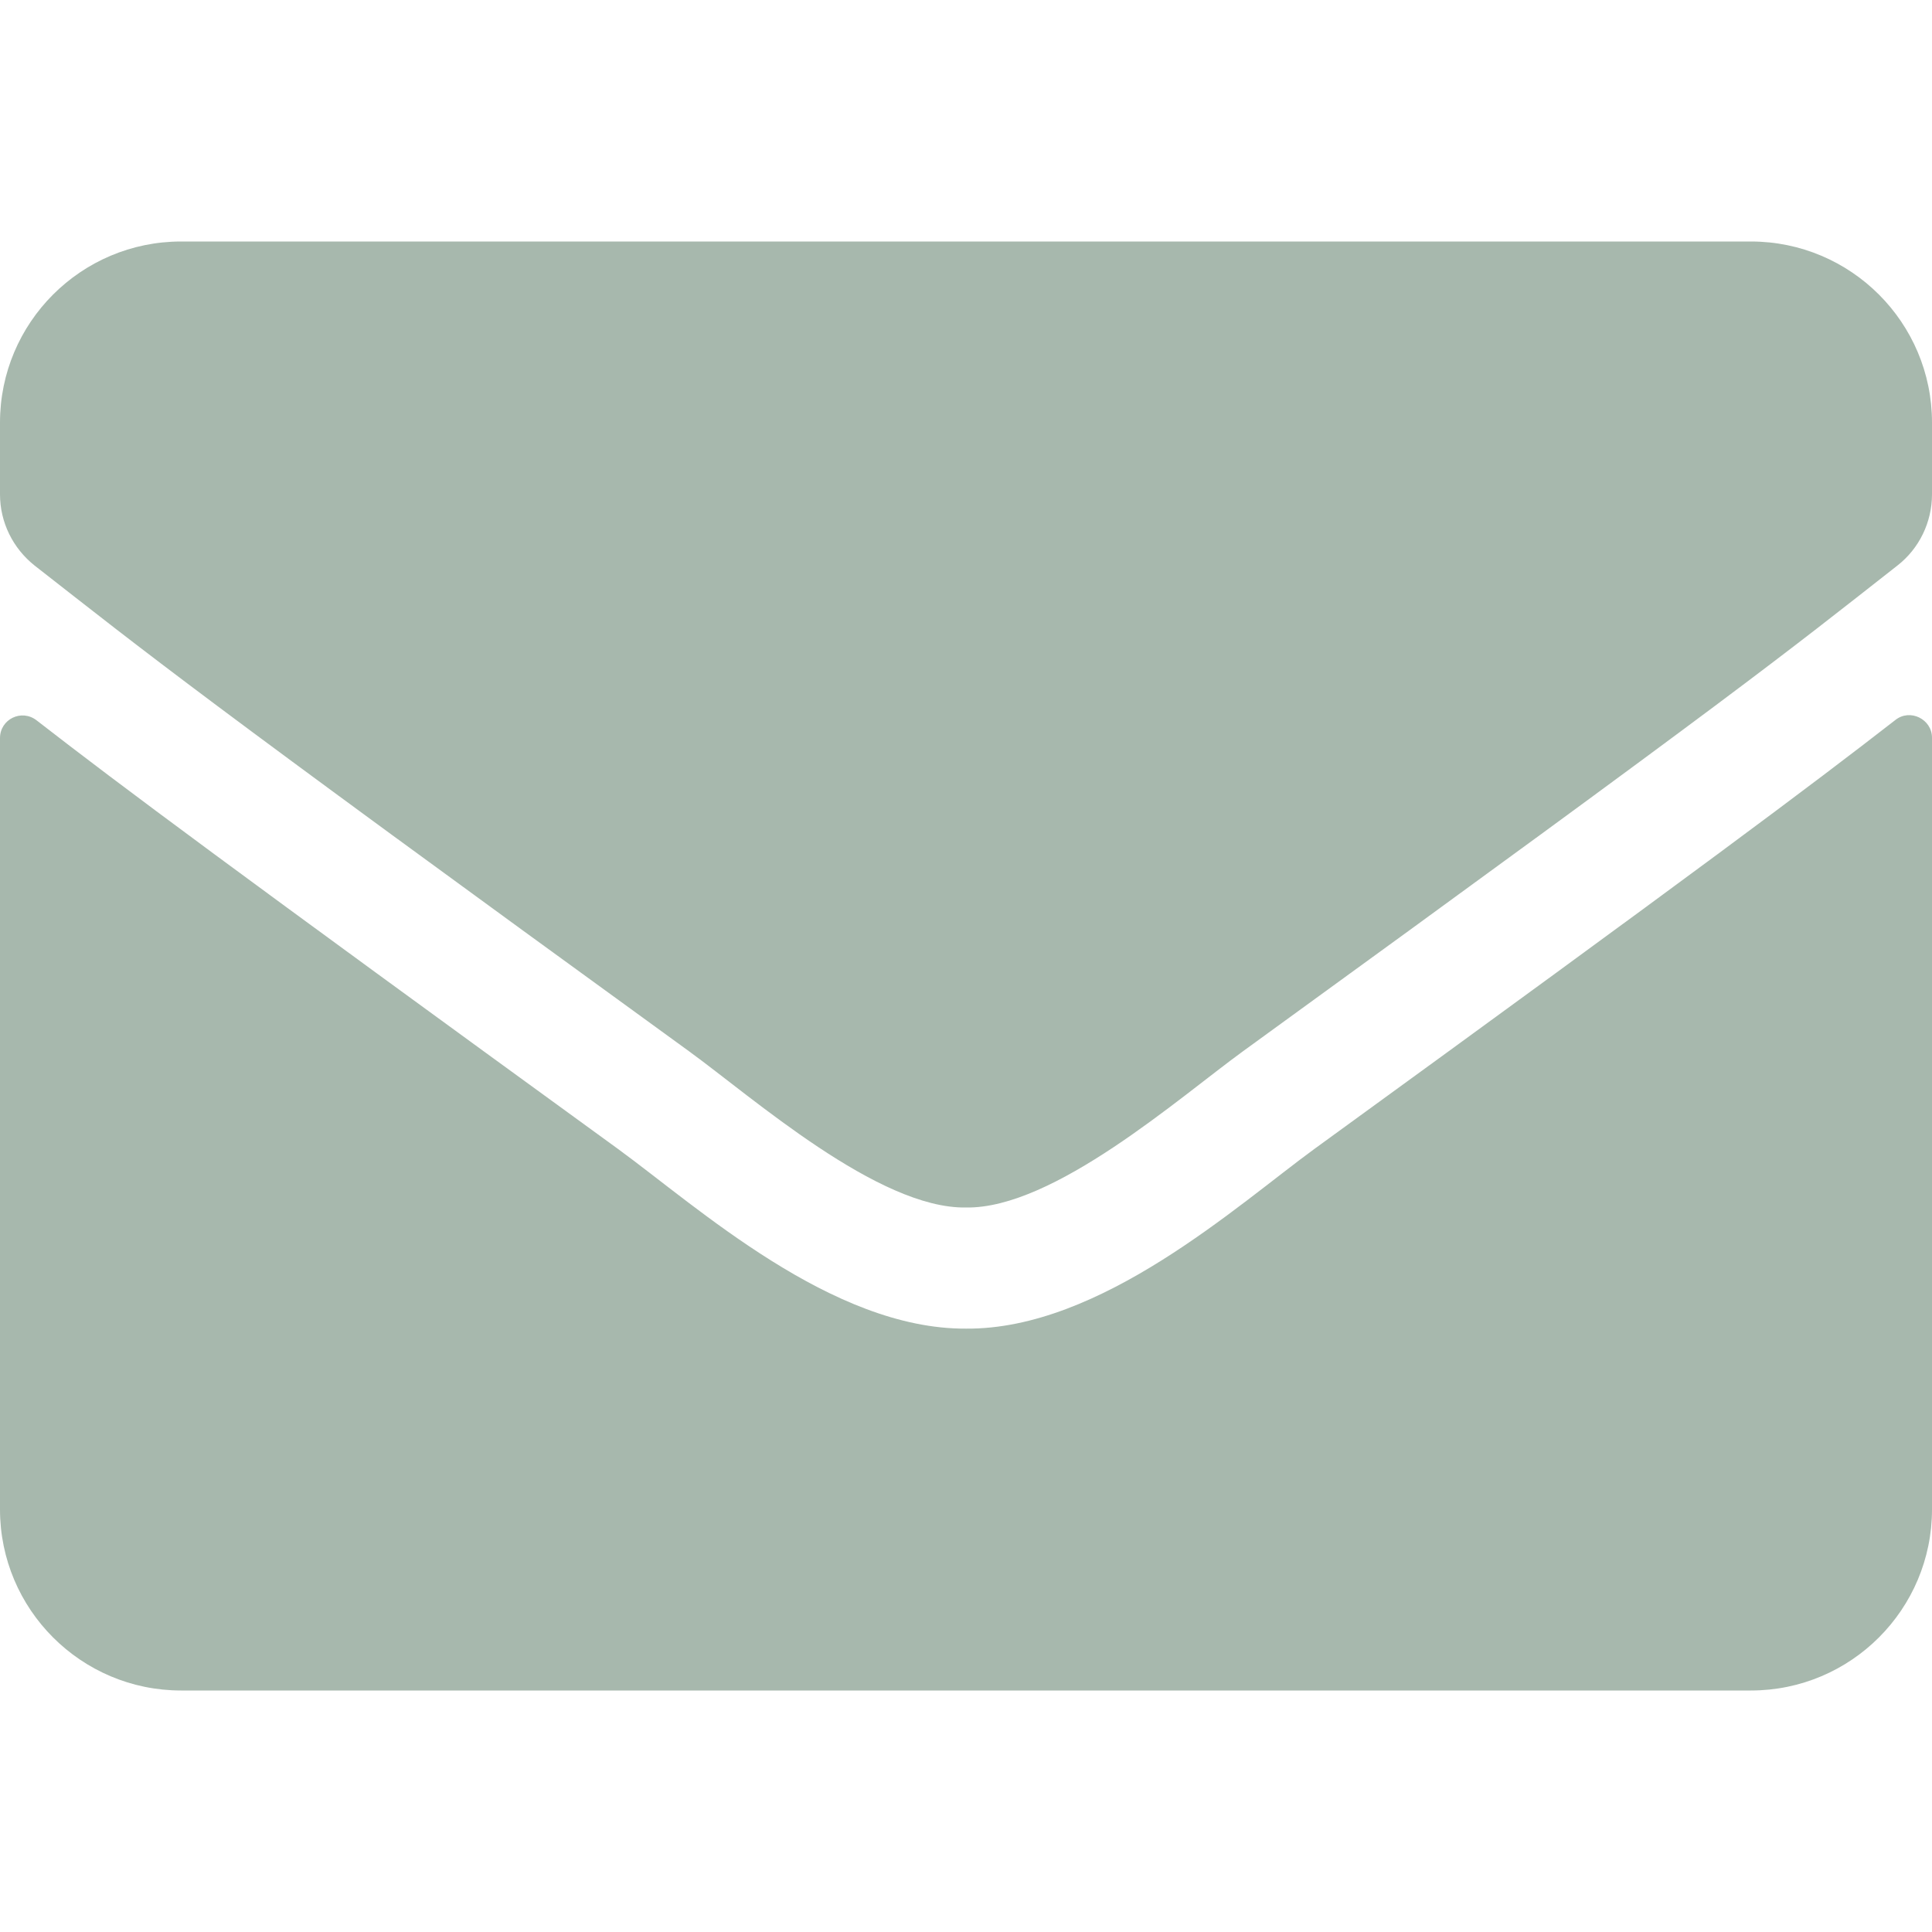
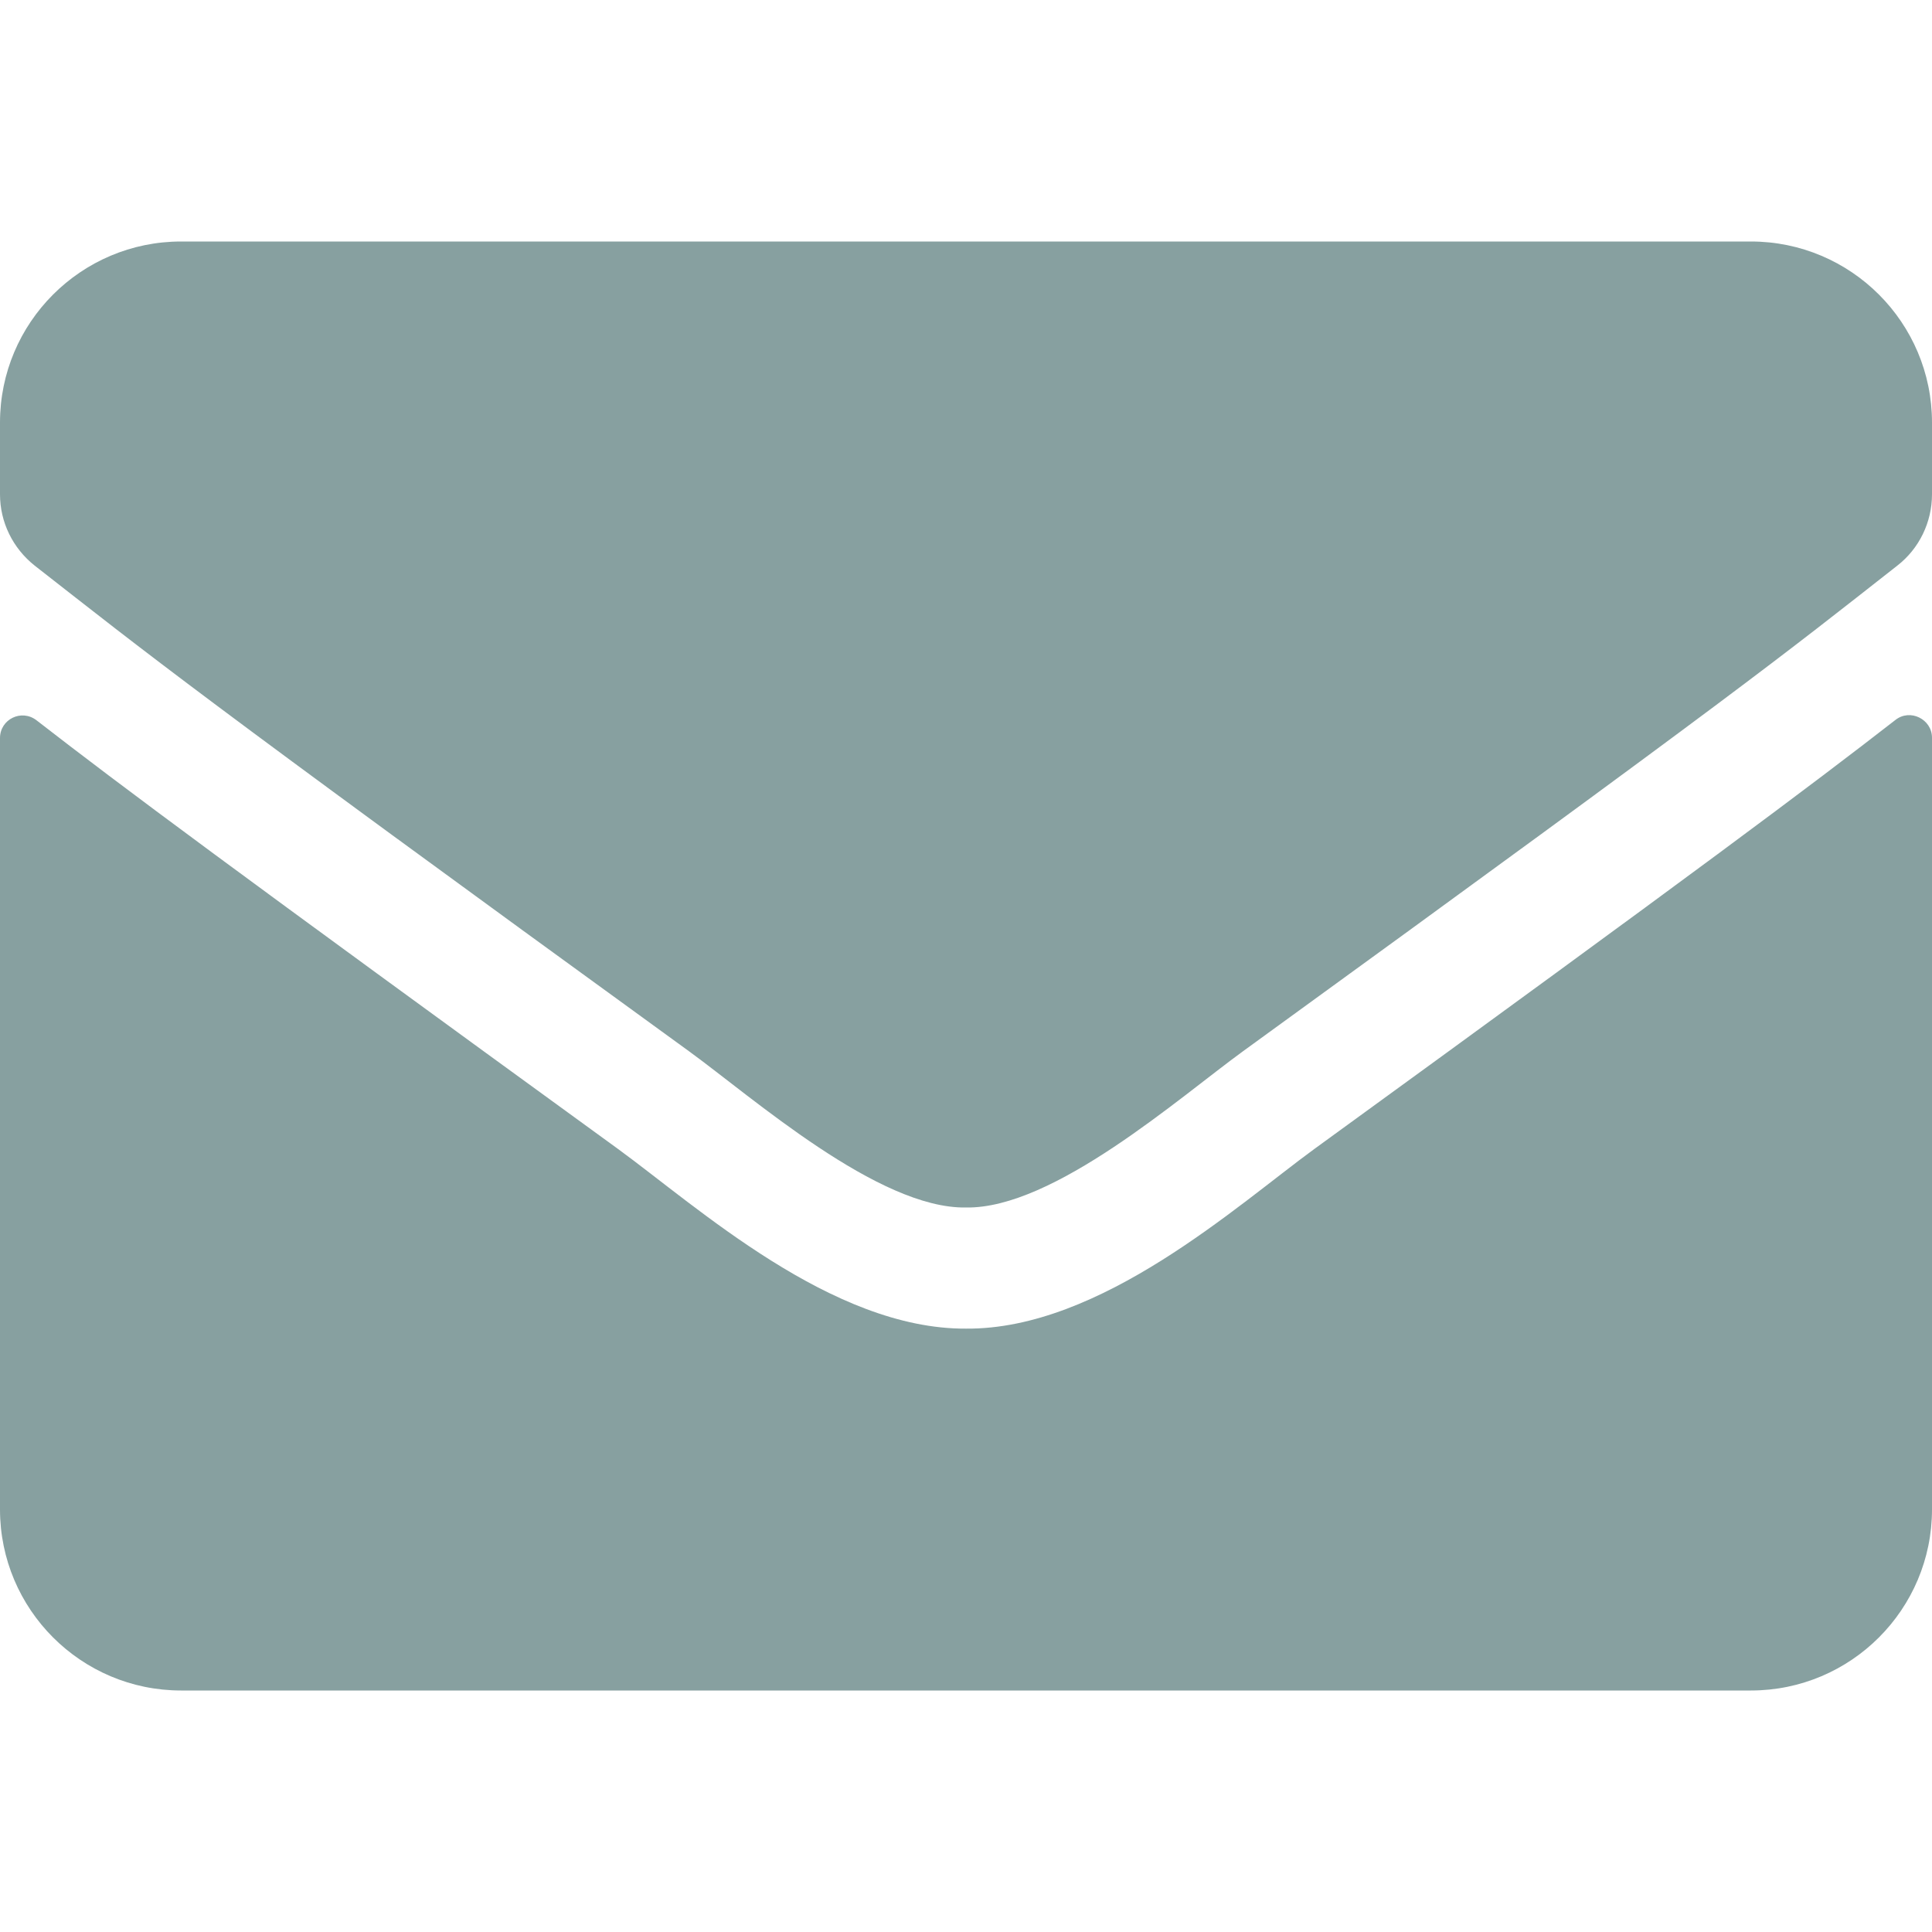
<svg xmlns="http://www.w3.org/2000/svg" aria-hidden="true" focusable="false" data-prefix="fas" data-icon="envelope" class="svg-inline--fa fa-envelope fa-w-16" role="img" viewBox="0 0 512 512">
-   <path fill="#A7B8AD" d="M502.3 190.8c3.9-3.1 9.7-.2 9.7 4.7V400c0 26.5-21.5 48-48 48H48c-26.5 0-48-21.5-48-48V195.6c0-5 5.7-7.8 9.7-4.7 22.4 17.4 52.1 39.5 154.1 113.6 21.1 15.4 56.7 47.8 92.2 47.6 35.7.3 72-32.8 92.3-47.6 102-74.1 131.6-96.3 154-113.7zM256 320c23.2.4 56.6-29.2 73.4-41.4 132.7-96.3 142.8-104.7 173.4-128.7 5.8-4.5 9.2-11.5 9.2-18.9v-19c0-26.5-21.5-48-48-48H48C21.5 64 0 85.5 0 112v19c0 7.4 3.4 14.3 9.2 18.9 30.6 23.9 40.7 32.4 173.4 128.7 16.8 12.2 50.2 41.8 73.4 41.4z" />
+   <path fill="#87a0a0" d="M502.3 190.8c3.9-3.1 9.7-.2 9.7 4.7V400c0 26.5-21.5 48-48 48H48c-26.5 0-48-21.5-48-48V195.6c0-5 5.7-7.8 9.7-4.7 22.4 17.4 52.1 39.5 154.1 113.6 21.1 15.4 56.7 47.8 92.2 47.6 35.7.3 72-32.8 92.3-47.6 102-74.1 131.6-96.3 154-113.7zM256 320c23.2.4 56.6-29.2 73.4-41.4 132.7-96.3 142.8-104.7 173.4-128.7 5.8-4.5 9.2-11.5 9.2-18.9v-19c0-26.5-21.5-48-48-48H48C21.5 64 0 85.5 0 112v19c0 7.4 3.4 14.3 9.2 18.9 30.6 23.9 40.7 32.4 173.4 128.7 16.8 12.2 50.2 41.8 73.4 41.4z" />
</svg>
